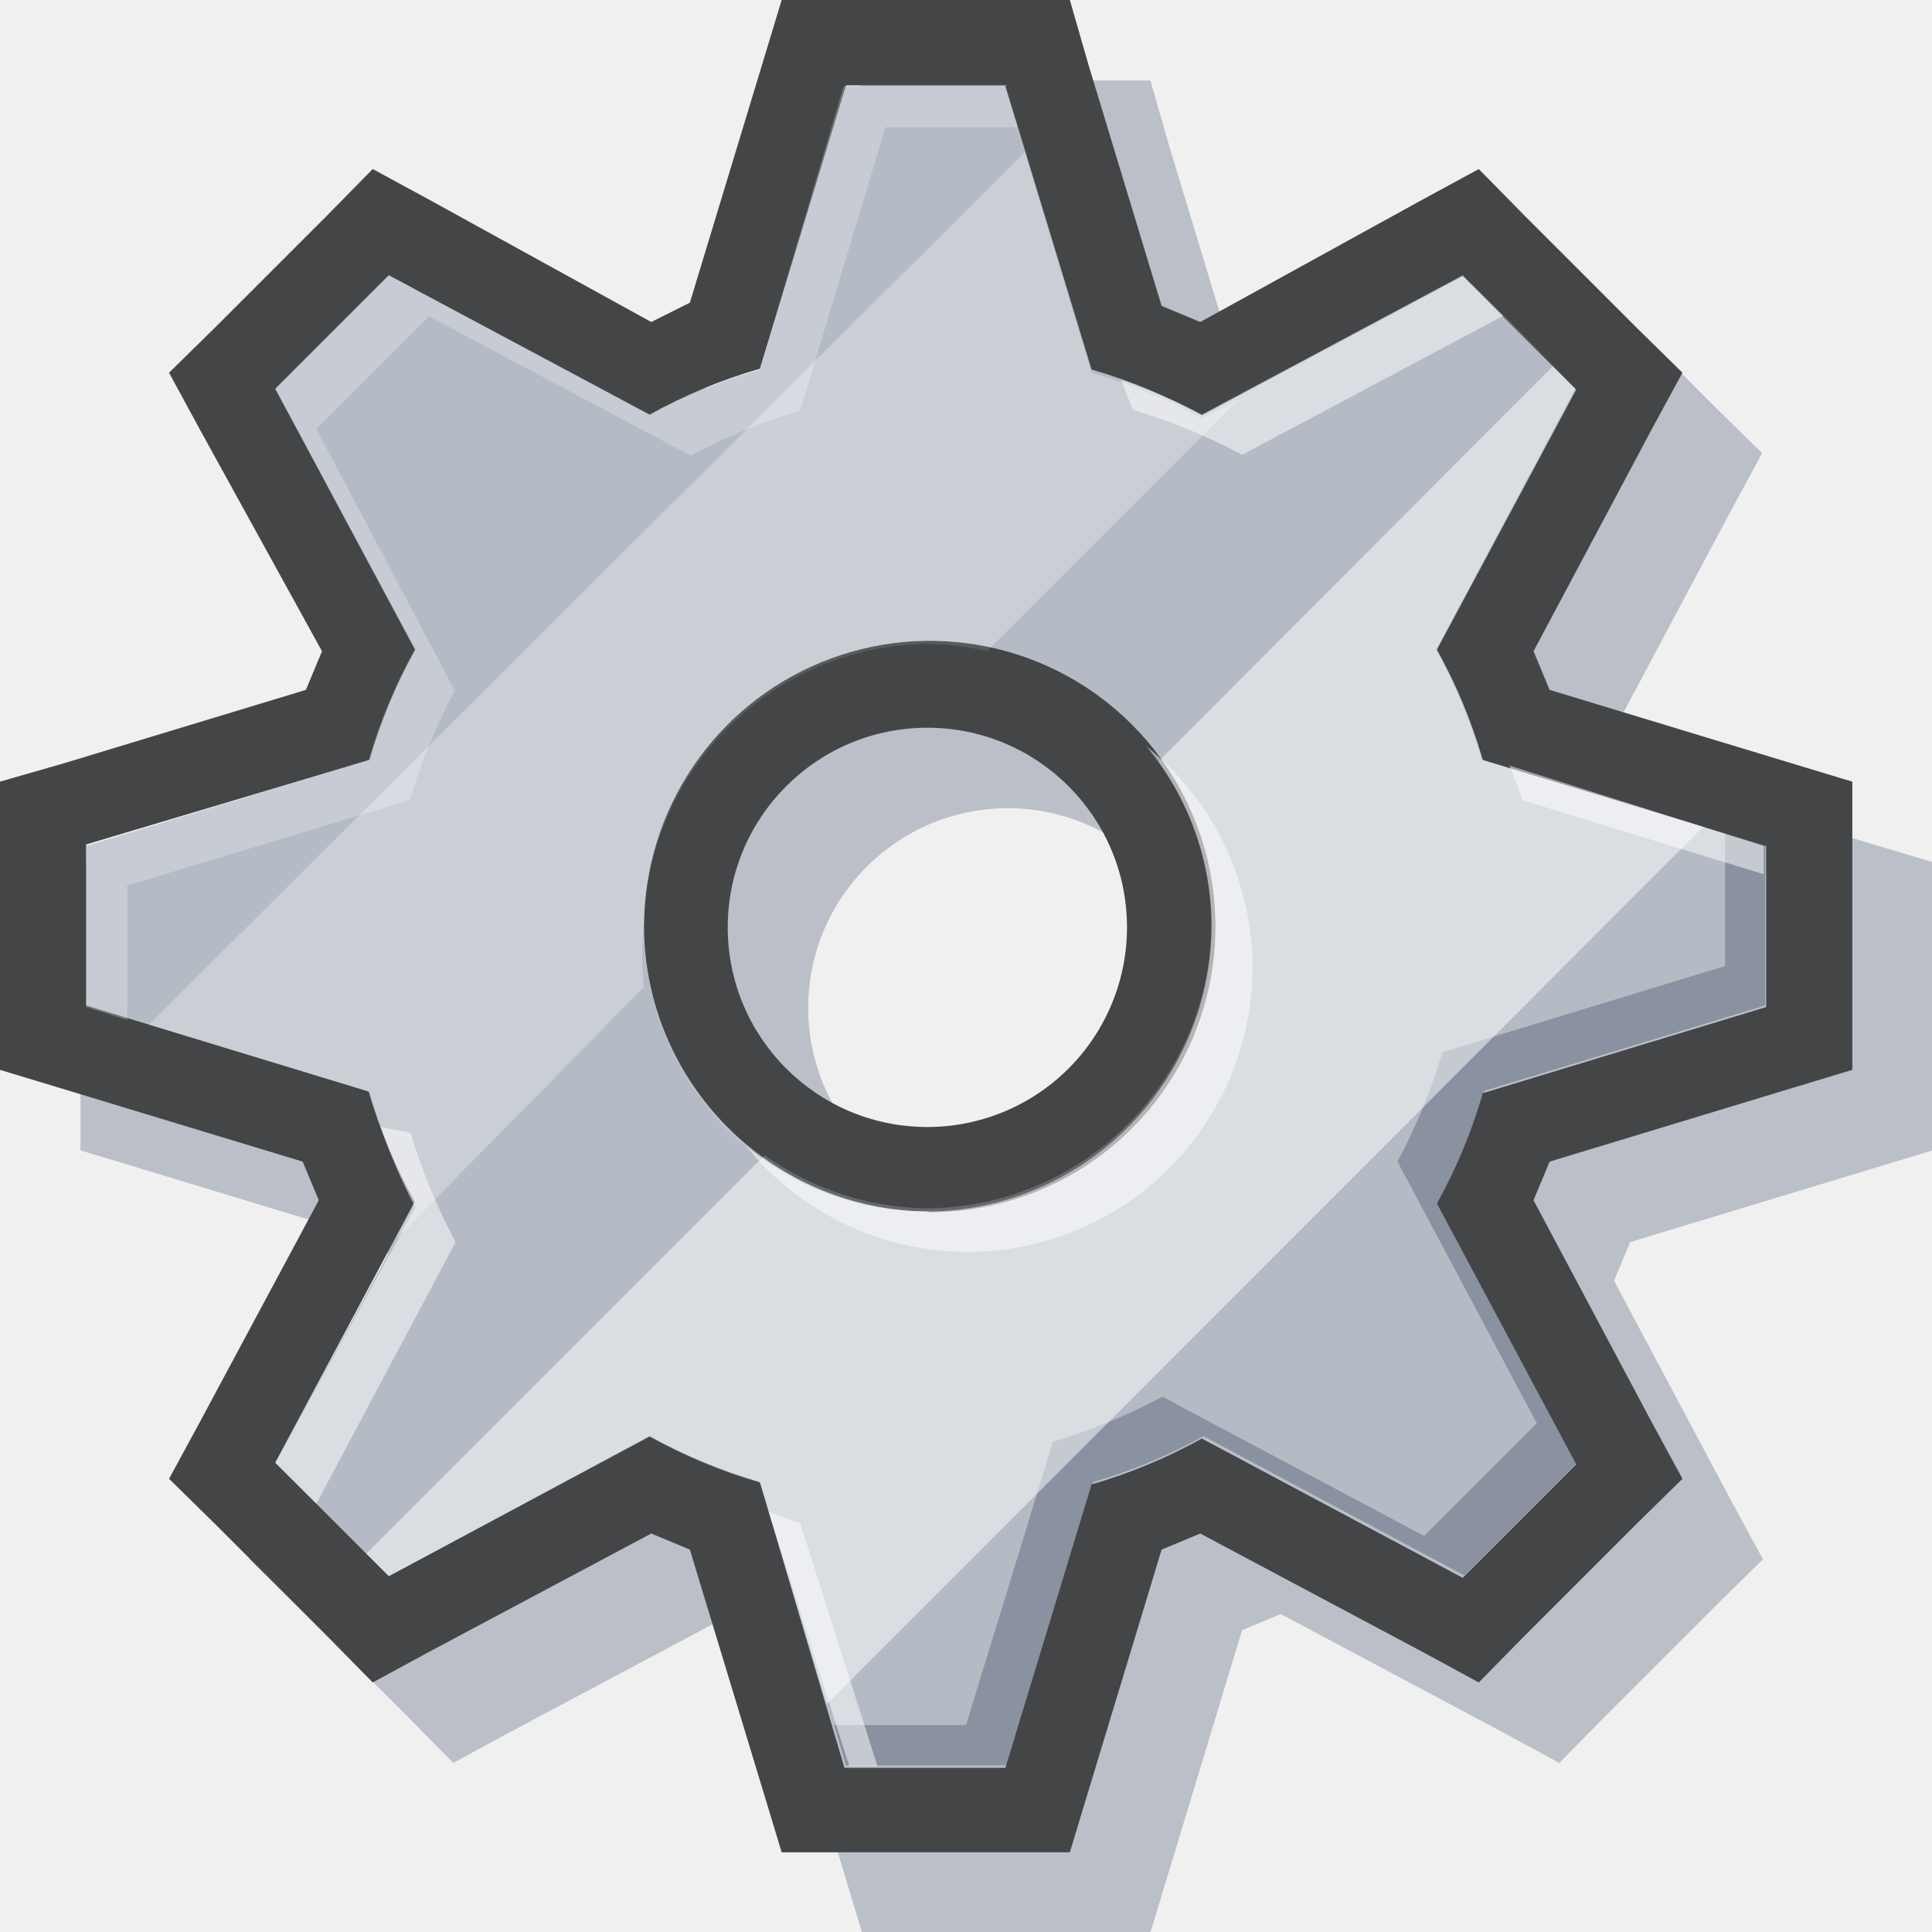
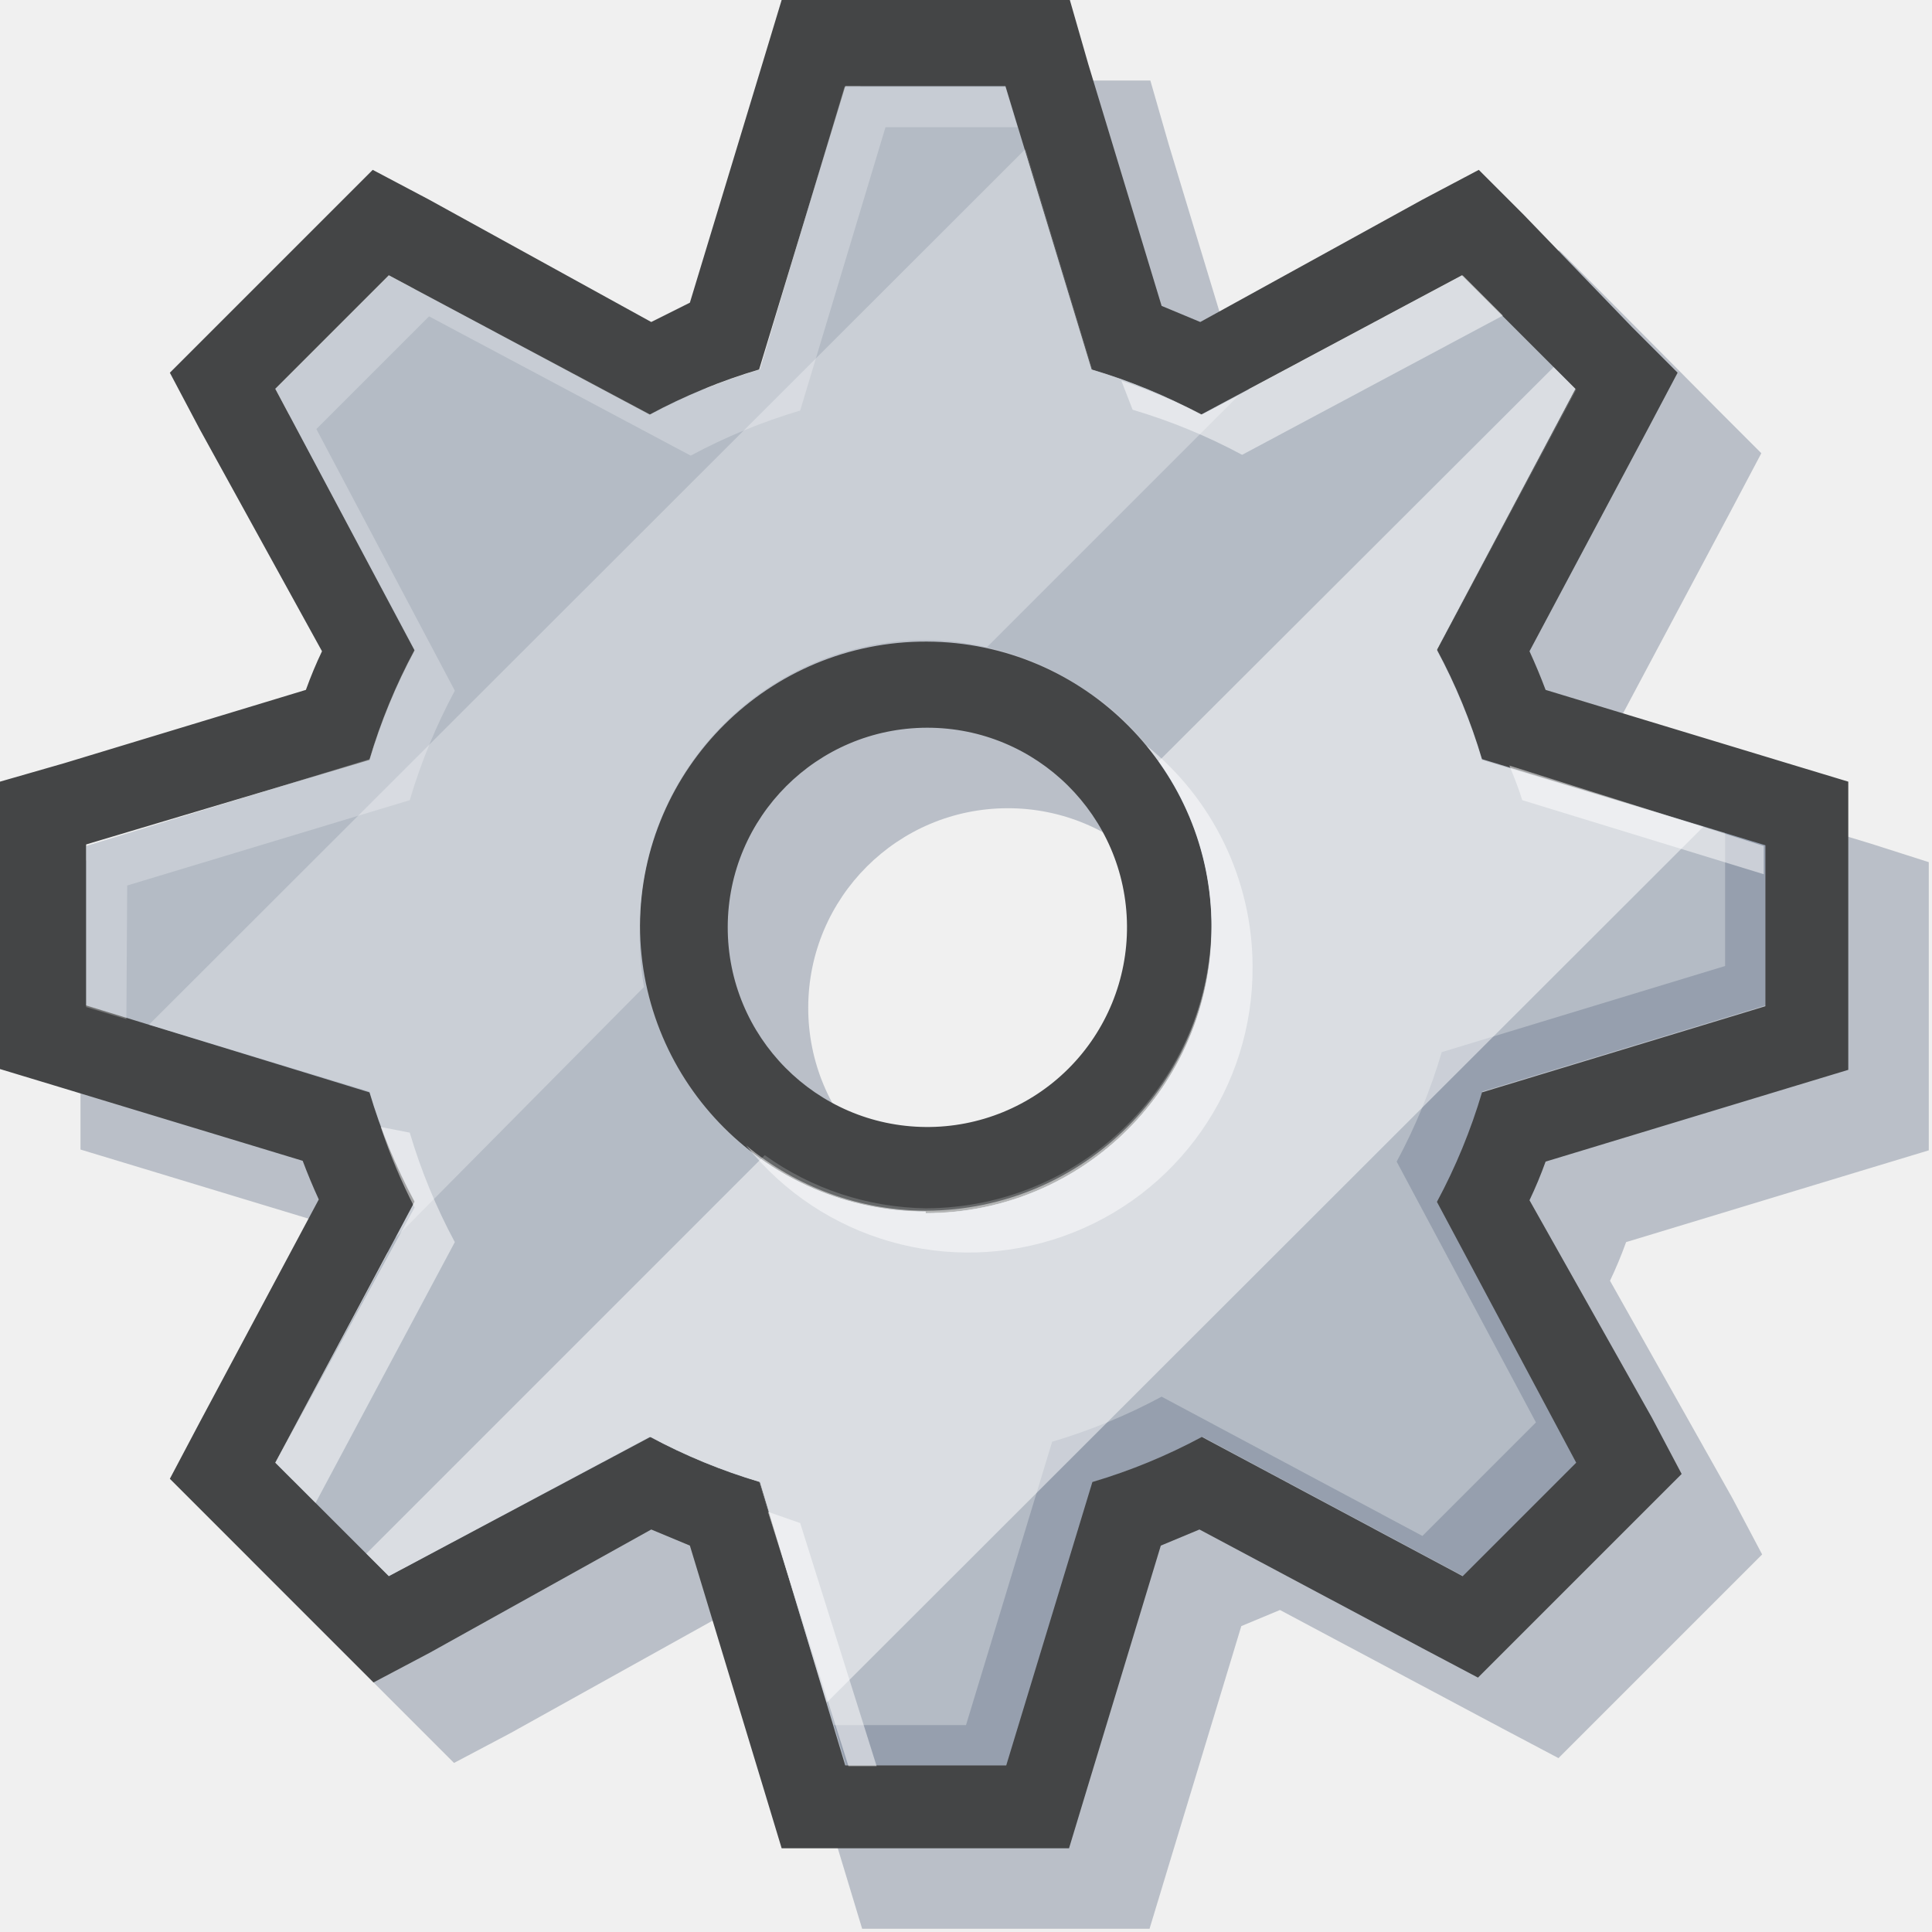
<svg xmlns="http://www.w3.org/2000/svg" viewBox="0 0 24 24">
  <defs>
-     <style>.cls-1{fill:none;}.cls-2{isolation:isolate;}.cls-3{clip-path:url(#clip-path);}.cls-4{fill:#69768b;opacity:0.4;mix-blend-mode:multiply;}.cls-5{fill:#b4bbc5;}.cls-6{fill:#444546;}.cls-10,.cls-11,.cls-7,.cls-9{fill:#fff;}.cls-7,.cls-8,.cls-9{opacity:0.5;}.cls-11,.cls-7{mix-blend-mode:overlay;}.cls-11{opacity:0.3;}</style>
-     <clipPath id="clip-path" transform="translate(0 0)">
-       <rect id="SVGID" class="cls-1" width="24" height="24" />
+     <clipPath id="clip-path">
+       <rect id="SVGID" width="24" height="24" fill="none" />
    </clipPath>
  </defs>
-   <g class="cls-2">
-     <g id="Layer_2" data-name="Layer 2">
-       <g id="Layer_1-2" data-name="Layer 1">
-         <g class="cls-3">
-           <path class="cls-4" d="M23.24,10.48l-3-.91-.2-.48,1.47-2.76.38-.7-.57-.56-1.4-1.4-.56-.57-.7.38L15.91,5l-.48-.2-.91-3L14.29,1H10.71l-.23.76-.91,3L9.09,5,6.33,3.48l-.7-.38-.56.57-1.4,1.4-.57.56.38.7L5,9.09l-.2.48-3,.91L1,10.71v3.58l.76.23,3,.91.2.48L3.48,18.67l-.38.7.57.56,1.4,1.4.56.57.7-.38,2.76-1.47.48.2.91,3,.23.76h3.58l.23-.76.91-3,.48-.2,2.76,1.47.7.38.56-.57,1.4-1.4.57-.56-.38-.7-1.47-2.76.2-.48,3-.91.76-.23V10.71ZM12.5,15A2.48,2.48,0,1,1,15,12.5,2.48,2.48,0,0,1,12.5,15Z" transform="translate(0 0)" />
-           <path class="cls-5" d="M18.41,13.56l3.52-1.07v-2L18.41,9.44h0a6.6,6.6,0,0,0-.57-1.37h0l1.73-3.24L18.17,3.42,14.93,5.15h0a6.6,6.6,0,0,0-1.37-.57h0L12.49,1.07h-2L9.44,4.59h0a6.6,6.6,0,0,0-1.37.57h0L4.83,3.42,3.42,4.83,5.15,8.07h0a6.6,6.6,0,0,0-.57,1.37h0L1.07,10.51v2l3.52,1.07h0a6.6,6.6,0,0,0,.57,1.37h0L3.42,18.17l1.41,1.41,3.24-1.73h0a6.6,6.6,0,0,0,1.37.57h0l1.07,3.52h2l1.07-3.52h0a6.6,6.6,0,0,0,1.37-.57h0l3.24,1.73,1.41-1.41-1.73-3.24h0a6.6,6.6,0,0,0,.57-1.37ZM11.5,15.05a3.55,3.55,0,1,1,3.55-3.55A3.56,3.56,0,0,1,11.5,15.05Z" transform="translate(0 0)" />
-           <path class="cls-5" d="M13.07,4.09h0l.39.14-1-3.16h-.34Z" transform="translate(0 0)" />
-           <polygon class="cls-5" points="18.63 3.88 18.17 3.42 18.17 3.42 18.63 3.88" />
-           <path class="cls-5" d="M8.77,13.74A3.5,3.5,0,0,1,8,11.5,3.56,3.56,0,0,1,11.5,8a3.5,3.5,0,0,1,2.24.82,3.54,3.54,0,1,0-5,5Z" transform="translate(0 0)" />
-           <path class="cls-5" d="M19.58,4.83l-.5-.5L17.35,7.58h0a7.07,7.07,0,0,1,.56,1.36h0l.35.11a6.61,6.61,0,0,0-.43-1h0Z" transform="translate(0 0)" />
-           <path class="cls-5" d="M4.09,13.07h0l-3-.92v.34l3.16,1C4.19,13.33,4.13,13.2,4.09,13.07Z" transform="translate(0 0)" />
-           <path class="cls-4" d="M18.41,13.56l3.52-1.07v-2l-.5-.15V12l-3.51,1.07h0a7.34,7.34,0,0,1-.56,1.36h0l1.73,3.25-1.4,1.4-3.25-1.73h0a7.34,7.34,0,0,1-1.36.56h0L12,21.43H10.36l.15.5h2l1.07-3.52h0a6.6,6.6,0,0,0,1.37-.57h0l3.24,1.73,1.41-1.41-1.73-3.24h0a6.6,6.6,0,0,0,.57-1.37Z" transform="translate(0 0)" />
-           <path class="cls-5" d="M8.94,17.92h0a7.07,7.07,0,0,1-1.36-.56h0L4.33,19.08l-.2-.21.7.71,3.24-1.73h0a6.61,6.61,0,0,0,1,.43Z" transform="translate(0 0)" />
-           <path class="cls-6" d="M12.49,1.07l1.07,3.52h0a6.6,6.6,0,0,1,1.37.57h0l3.24-1.73,1.41,1.41L17.85,8.07h0a6.6,6.6,0,0,1,.57,1.37h0l3.52,1.07v2l-3.52,1.07h0a6.6,6.6,0,0,1-.57,1.37h0l1.73,3.24-1.41,1.41-3.24-1.73h0a6.6,6.6,0,0,1-1.37.57h0l-1.07,3.52h-2L9.44,18.41h0a6.6,6.6,0,0,1-1.37-.57h0L4.83,19.58,3.42,18.17l1.73-3.24h0a6.6,6.6,0,0,1-.57-1.37h0L1.07,12.49v-2L4.59,9.44h0a6.6,6.6,0,0,1,.57-1.37h0L3.42,4.83,4.83,3.42,8.07,5.15h0a6.6,6.6,0,0,1,1.37-.57h0l1.07-3.52h2m-1,14A3.55,3.55,0,1,0,8,11.5a3.56,3.56,0,0,0,3.55,3.55M13.29,0H9.71L9.48.76l-.91,3L8.09,4,5.33,2.48l-.7-.38-.56.57-1.4,1.4-.57.56.38.7L4,8.09l-.2.48-3,.91L0,9.71v3.58l.76.23,3,.91.2.48L2.48,17.67l-.38.7.57.56,1.4,1.4.56.57.7-.38,2.76-1.47.48.2.91,3,.23.76h3.58l.23-.76.91-3,.48-.2,2.76,1.47.7.38.56-.57,1.4-1.4.57-.56-.38-.7-1.47-2.76.2-.48,3-.91.76-.23V9.71l-.76-.23-3-.91-.2-.48,1.47-2.76.38-.7-.57-.56-1.4-1.4-.56-.57-.7.38L14.91,4l-.48-.2-.91-3L13.29,0ZM11.5,14A2.48,2.48,0,1,1,14,11.5,2.48,2.48,0,0,1,11.5,14Z" transform="translate(0 0)" />
-           <path class="cls-7" d="M18.41,9.44h0a6.6,6.6,0,0,0-.57-1.37h0l1.73-3.24-.28-.28L14.39,9.46a3.52,3.52,0,0,1,.66,2,3.56,3.56,0,0,1-3.55,3.55,3.52,3.52,0,0,1-2-.66L4.55,19.3l.28.28,3.24-1.73h0a6.6,6.6,0,0,0,1.37.57h0l.83,2.75L21.16,10.27Z" transform="translate(0 0)" />
-           <g class="cls-8">
-             <path class="cls-9" d="M1.58,11,5.09,9.94h0a7.34,7.34,0,0,1,.56-1.36h0L3.93,5.33l1.4-1.4L8.58,5.66h0A7.34,7.34,0,0,1,9.94,5.1h0L11,1.58h1.64l-.16-.51h-2L9.44,4.59h0a6.6,6.6,0,0,0-1.37.57h0L4.83,3.42,3.42,4.83,5.15,8.07h0a6.6,6.6,0,0,0-.57,1.37h0L1.07,10.51v2l.51.16Z" transform="translate(0 0)" />
-             <path class="cls-10" d="M14.07,5.09h0a7.34,7.34,0,0,1,1.36.56h0l3.25-1.73.9.9L18.17,3.42,14.93,5.15h0a7,7,0,0,0-1-.43Z" transform="translate(0 0)" />
-             <path class="cls-10" d="M15.56,12a3.55,3.55,0,0,0-1.32-2.73,3.5,3.5,0,0,1,.81,2.23,3.56,3.56,0,0,1-3.55,3.55,3.5,3.5,0,0,1-2.23-.81A3.54,3.54,0,0,0,15.56,12Z" transform="translate(0 0)" />
-             <path class="cls-10" d="M18.91,9.94h0l3,.92v-.35l-3.16-1C18.82,9.68,18.87,9.81,18.91,9.94Z" transform="translate(0 0)" />
-             <path class="cls-10" d="M9.94,18.92h0l-.39-.14,1,3.16h.35Z" transform="translate(0 0)" />
-             <path class="cls-10" d="M3.42,18.17l.51.51,1.73-3.25h0a7.34,7.34,0,0,1-.56-1.36h0L4.73,14a7,7,0,0,0,.43,1h0Z" transform="translate(0 0)" />
-             <polygon class="cls-10" points="4.32 19.07 4.83 19.58 4.83 19.58 4.32 19.07" />
-           </g>
-           <path class="cls-1" d="M12.26,8,8,12.26a3.54,3.54,0,0,0,1.42,2.13l4.93-4.93A3.54,3.54,0,0,0,12.26,8Z" transform="translate(0 0)" />
-           <path class="cls-11" d="M8,11.5A3.56,3.56,0,0,1,11.5,8a3.22,3.22,0,0,1,.76.09l3.13-3.13-.46.24h0a6.6,6.6,0,0,0-1.37-.57h0l-.83-2.74L1.85,12.73l2.74.83h0a6.6,6.6,0,0,0,.57,1.37h0l-.24.46L8,12.26A3.22,3.22,0,0,1,8,11.5Z" transform="translate(0 0)" />
+   <g style="isolation:isolate">
+     <g id="Layer_1" data-name="Layer 1">
+       <g clip-path="url(#clip-path)">
+         <path d="M23.24,10.48l-3-.91q-.09-.24-.2-.48l1.47-2.76.37-.7-.56-.56L19.93,3.67l-.56-.56-.7.37L15.91,5l-.48-.2-.91-3L14.29,1H10.71l-.23.76-.91,3L9.09,5,6.33,3.48l-.7-.37-.56.56L3.67,5.07l-.56.56.37.7L5,9.09q-.11.23-.2.48l-3,.91L1,10.71v3.57l.76.23,3,.91q.09.24.2.48L3.48,18.67l-.37.7.56.56,1.41,1.41.56.56.7-.37L9.09,20l.48.2.91,3,.23.76h3.57l.23-.76.91-3,.48-.2,2.76,1.47.7.37.56-.56,1.41-1.41.56-.56-.37-.7L20,15.91q.11-.23.2-.48l3-.91.76-.23V10.71ZM12.5,15A2.48,2.48,0,1,1,15,12.5,2.48,2.48,0,0,1,12.5,15Z" fill="#69768b" opacity="0.4" />
+         <path d="M18.41,13.56l3.52-1.07v-2L18.41,9.44h0a7.18,7.18,0,0,0-.56-1.36h0l1.73-3.24L18.17,3.42,14.93,5.15h0a7.18,7.18,0,0,0-1.36-.56h0L12.49,1.07h-2L9.44,4.59h0a7.18,7.18,0,0,0-1.36.56h0L4.83,3.42,3.42,4.83,5.15,8.07h0a7.18,7.18,0,0,0-.56,1.36h0L1.07,10.51v2l3.52,1.07h0a7.18,7.18,0,0,0,.56,1.36h0L3.42,18.17l1.41,1.41,3.24-1.73h0a7.18,7.18,0,0,0,1.36.56h0l1.07,3.52h2l1.07-3.52h0a7.18,7.18,0,0,0,1.36-.56h0l3.24,1.73,1.41-1.41-1.73-3.24h0a7.18,7.18,0,0,0,.56-1.36ZM11.5,15.05a3.55,3.55,0,1,1,3.55-3.55A3.56,3.56,0,0,1,11.5,15.05Z" fill="#b4bbc5" />
+         <path d="M13.07,4.09h0l.39.14-1-3.16h-.34Z" fill="#b4bbc5" />
+         <polygon points="18.63 3.88 18.17 3.42 18.17 3.42 18.63 3.88" fill="#b4bbc5" />
+         <path d="M8.77,13.74a3.51,3.51,0,0,1-.82-2.24A3.56,3.56,0,0,1,11.5,7.95a3.51,3.51,0,0,1,2.24.82,3.53,3.53,0,1,0-5,5Z" fill="#b4bbc5" />
+         <path d="M19.58,4.83l-.5-.5L17.35,7.58h0a7.18,7.18,0,0,1,.56,1.36h0l.35.11a7.07,7.07,0,0,0-.43-1h0Z" fill="#b4bbc5" />
+         <path d="M4.09,13.07h0l-3-.92v.34l3.16,1C4.19,13.33,4.13,13.2,4.09,13.07Z" fill="#b4bbc5" />
+         <path d="M18.41,13.56l3.52-1.07v-2l-.5-.15V12l-3.52,1.07h0a7.18,7.18,0,0,1-.56,1.36h0l1.73,3.24-1.41,1.41-3.24-1.73h0a7.18,7.18,0,0,1-1.36.56h0L12,21.43H10.36l.15.5h2l1.07-3.52h0a7.18,7.18,0,0,0,1.36-.56h0l3.24,1.73,1.41-1.41-1.73-3.24h0a7.17,7.17,0,0,0,.56-1.36Z" fill="#69768b" opacity="0.4" />
+         <path d="M8.94,17.92h0a7.18,7.18,0,0,1-1.36-.56h0L4.33,19.08l-.21-.21.7.7,3.24-1.73h0a7.08,7.08,0,0,0,1,.43Z" fill="#b4bbc5" />
+         <path d="M12.49,1.07l1.07,3.52h0a7.18,7.18,0,0,1,1.36.56h0l3.24-1.73,1.41,1.41L17.85,8.07h0a7.18,7.18,0,0,1,.56,1.36h0l3.52,1.07v2l-3.52,1.07h0a7.18,7.18,0,0,1-.56,1.36h0l1.73,3.24-1.41,1.41-3.24-1.73h0a7.18,7.18,0,0,1-1.36.56h0l-1.07,3.52h-2L9.44,18.41h0a7.18,7.18,0,0,1-1.36-.56h0L4.83,19.58,3.42,18.17l1.73-3.24h0a7.18,7.18,0,0,1-.56-1.36h0L1.07,12.49v-2L4.59,9.44h0a7.18,7.18,0,0,1,.56-1.36h0L3.42,4.83,4.83,3.42,8.07,5.15h0a7.18,7.18,0,0,1,1.36-.56h0l1.07-3.52h2m-1,14A3.55,3.55,0,1,0,7.95,11.5a3.56,3.56,0,0,0,3.55,3.55M13.29,0H9.71L9.48.76l-.91,3L8.09,4,5.33,2.48l-.7-.37-.56.56L2.67,4.07l-.56.56.37.7L4,8.09q-.11.23-.2.48l-3,.91L0,9.71v3.57l.76.23,3,.91q.09.24.2.48L2.48,17.67l-.37.7.56.56,1.41,1.41.56.56.7-.37L8.09,19l.48.2.91,3,.23.76h3.57l.23-.76.91-3,.48-.2,2.76,1.47.7.37.56-.56,1.41-1.41.56-.56-.37-.7L19,14.91q.11-.23.2-.48l3-.91.76-.23V9.71l-.76-.23-3-.91q-.09-.24-.2-.48l1.47-2.76.37-.7-.56-.56L18.93,2.67l-.56-.56-.7.37L14.91,4l-.48-.2-.91-3L13.29,0ZM11.5,14A2.48,2.48,0,1,1,14,11.5,2.48,2.48,0,0,1,11.5,14Z" fill="#444546" />
+         <path d="M18.41,9.44h0a7.18,7.18,0,0,0-.56-1.36h0l1.73-3.24-.28-.28L14.39,9.46a3.52,3.52,0,0,1,.66,2,3.56,3.56,0,0,1-3.55,3.55,3.52,3.52,0,0,1-2-.66L4.55,19.3l.28.28,3.24-1.73h0a7.18,7.18,0,0,0,1.36.56h0l.84,2.74L21.16,10.27Z" fill="#fff" opacity="0.5" style="mix-blend-mode:overlay" />
+         <g opacity="0.5">
+           <path d="M1.58,11,5.09,9.94h0a7.19,7.19,0,0,1,.56-1.36h0L3.93,5.33,5.33,3.93,8.58,5.66h0A7.17,7.17,0,0,1,9.94,5.1h0L11,1.58h1.64l-.15-.5h-2L9.44,4.59h0a7.18,7.18,0,0,0-1.36.56h0L4.83,3.42,3.42,4.83,5.15,8.07h0a7.18,7.18,0,0,0-.56,1.36h0L1.07,10.51v2l.5.15Z" fill="#fff" opacity="0.5" />
+           <path d="M14.07,5.09h0a7.17,7.17,0,0,1,1.36.56h0l3.24-1.73.9.9L18.17,3.42,14.93,5.15h0a7.07,7.07,0,0,0-1-.42Z" fill="#fff" />
+           <path d="M15.56,12a3.53,3.53,0,0,0-1.32-2.74,3.51,3.51,0,0,1,.81,2.23,3.56,3.56,0,0,1-3.55,3.55,3.51,3.51,0,0,1-2.23-.81A3.53,3.53,0,0,0,15.56,12Z" fill="#fff" />
+           <path d="M18.91,9.94h0l3,.92v-.35l-3.16-1C18.82,9.68,18.87,9.81,18.91,9.94Z" fill="#fff" />
+           <path d="M9.94,18.92h0l-.4-.14,1,3.16h.35Z" fill="#fff" />
+           <path d="M3.42,18.17l.5.5,1.73-3.24h0a7.18,7.18,0,0,1-.56-1.36h0L4.73,14a7.06,7.06,0,0,0,.42,1h0Z" fill="#fff" />
+           <polygon points="4.32 19.07 4.83 19.58 4.83 19.58 4.32 19.07" fill="#fff" />
        </g>
+         <path d="M12.26,8,8,12.26a3.56,3.56,0,0,0,1.42,2.13l4.93-4.93A3.56,3.56,0,0,0,12.26,8Z" fill="none" />
+         <path d="M7.95,11.5A3.56,3.56,0,0,1,11.5,7.95a3.51,3.51,0,0,1,.76.09l3.13-3.13-.46.24h0a7.18,7.18,0,0,0-1.36-.56h0l-.83-2.74L1.85,12.73l2.74.83h0a7.17,7.17,0,0,0,.56,1.36h0l-.24.46L8,12.26A3.51,3.51,0,0,1,7.95,11.5Z" fill="#fff" opacity="0.3" style="mix-blend-mode:overlay" />
      </g>
    </g>
  </g>
</svg>
